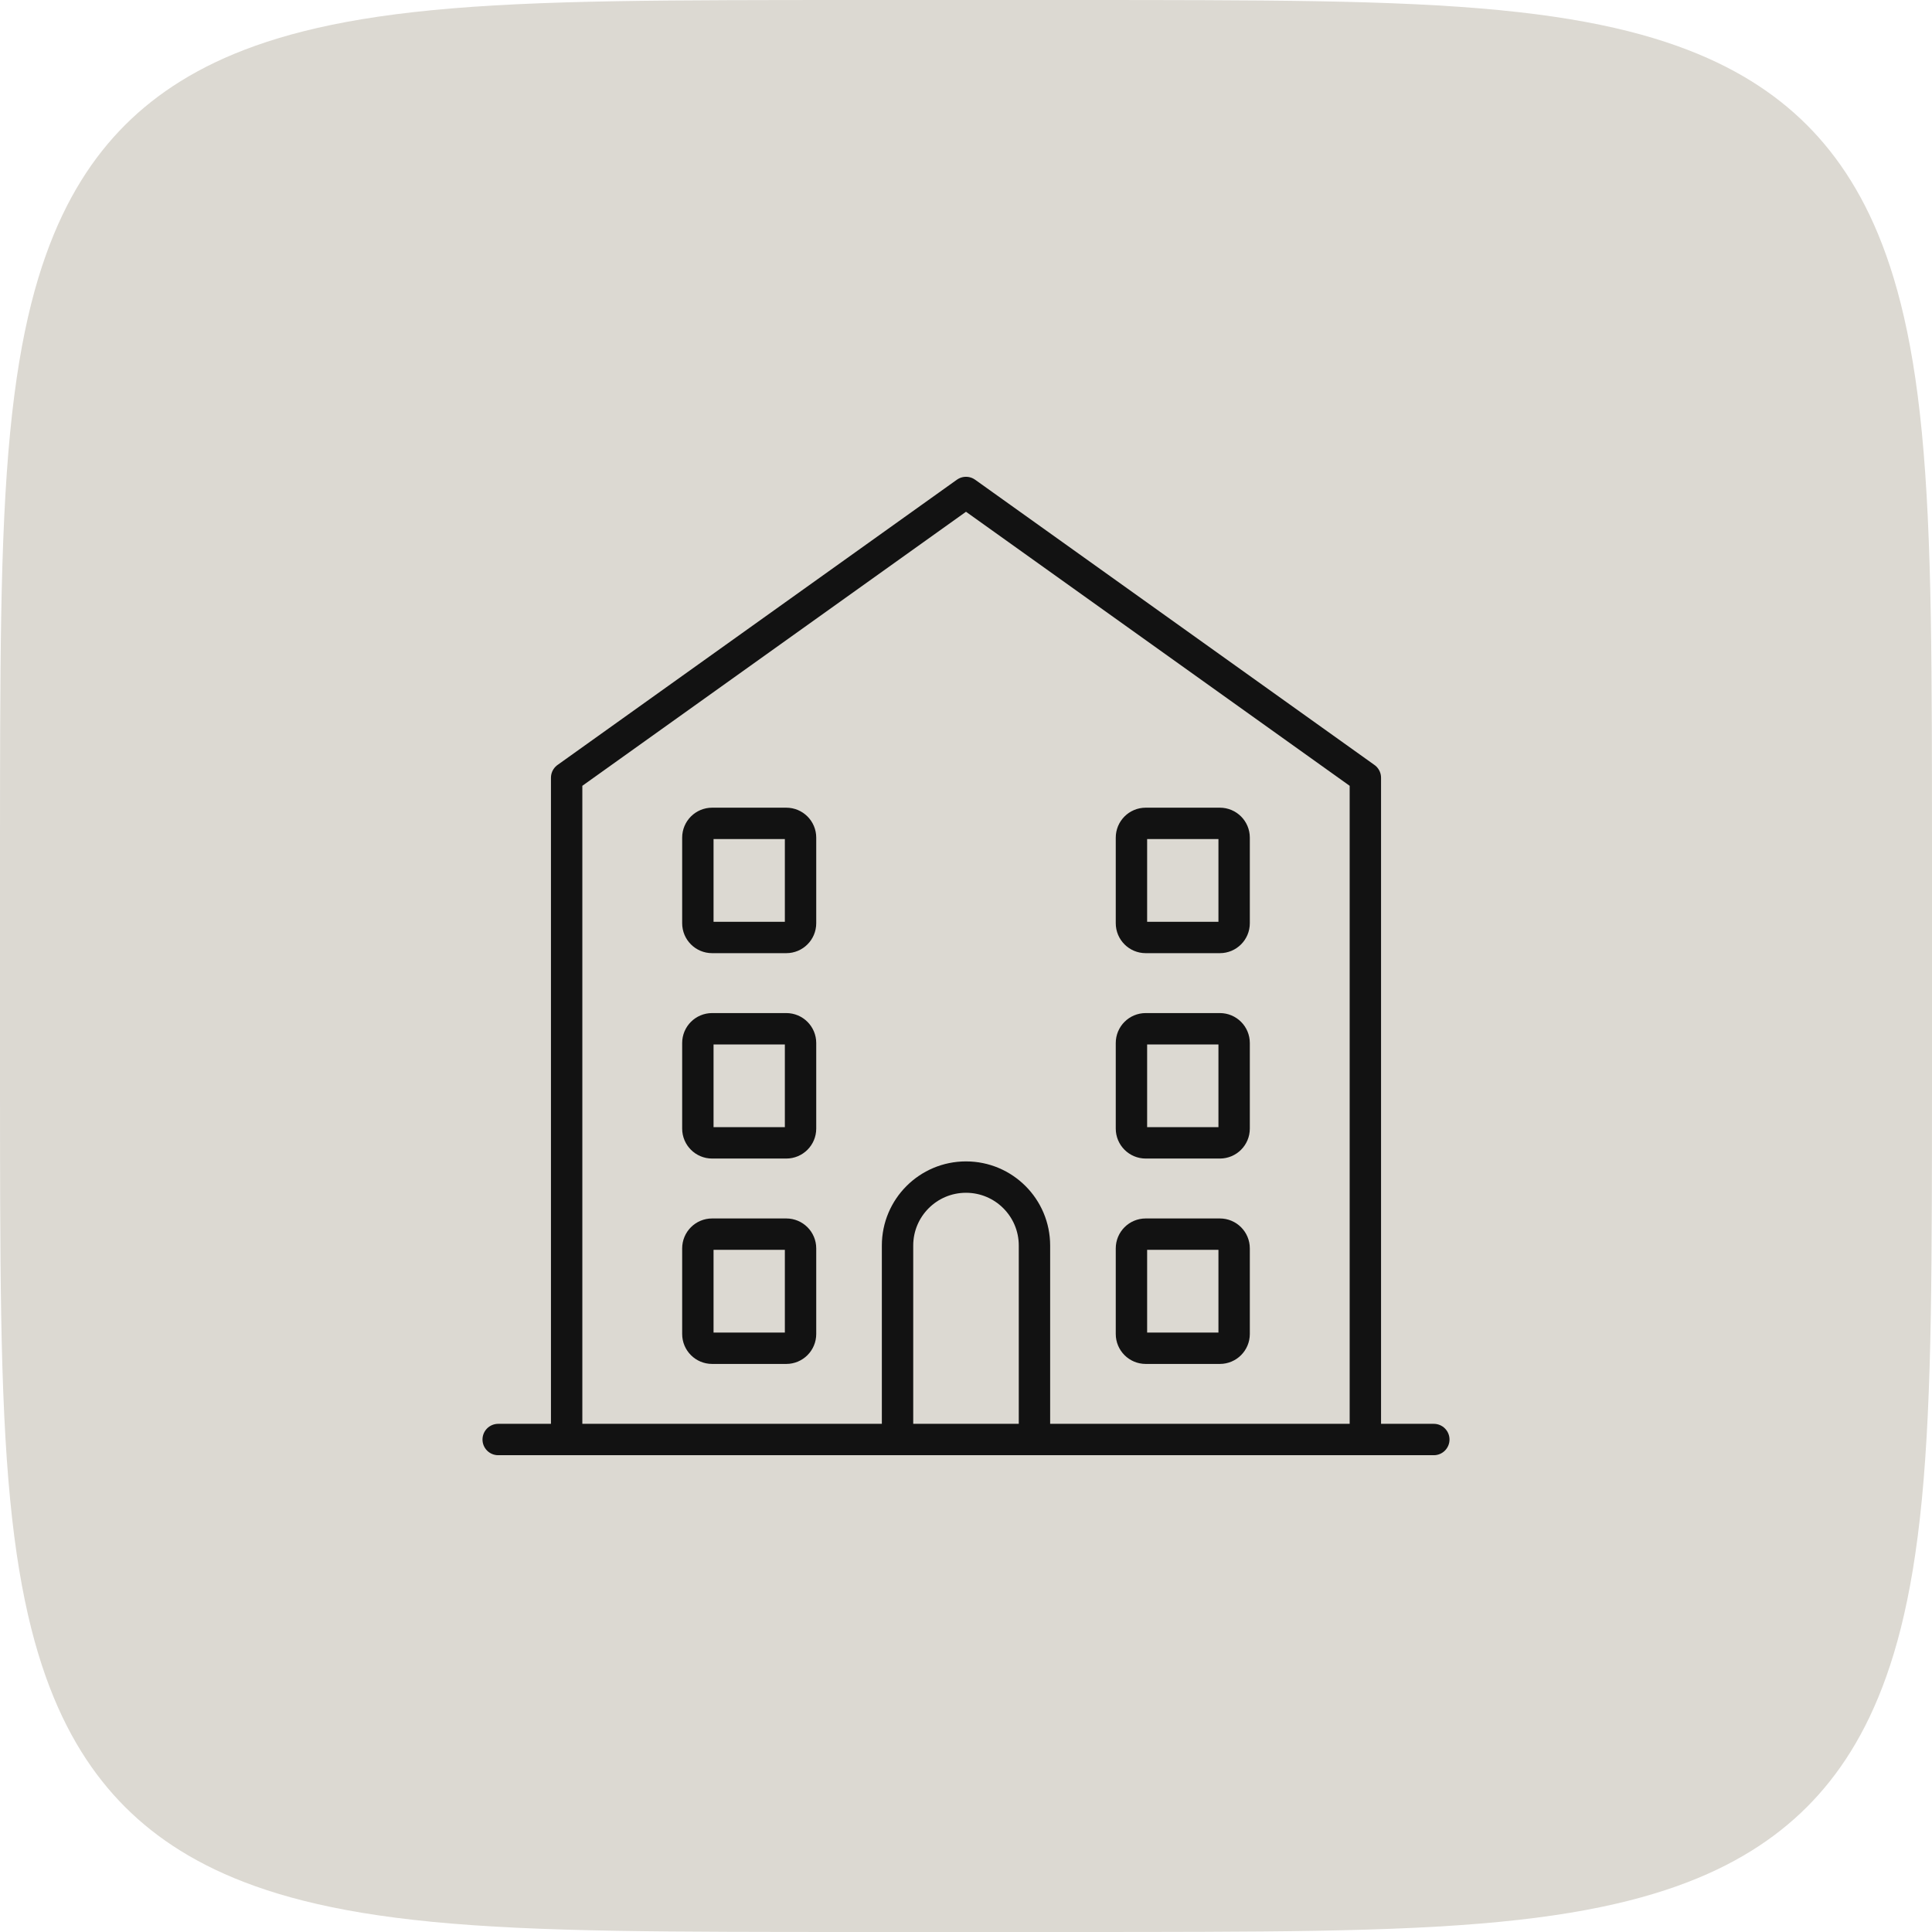
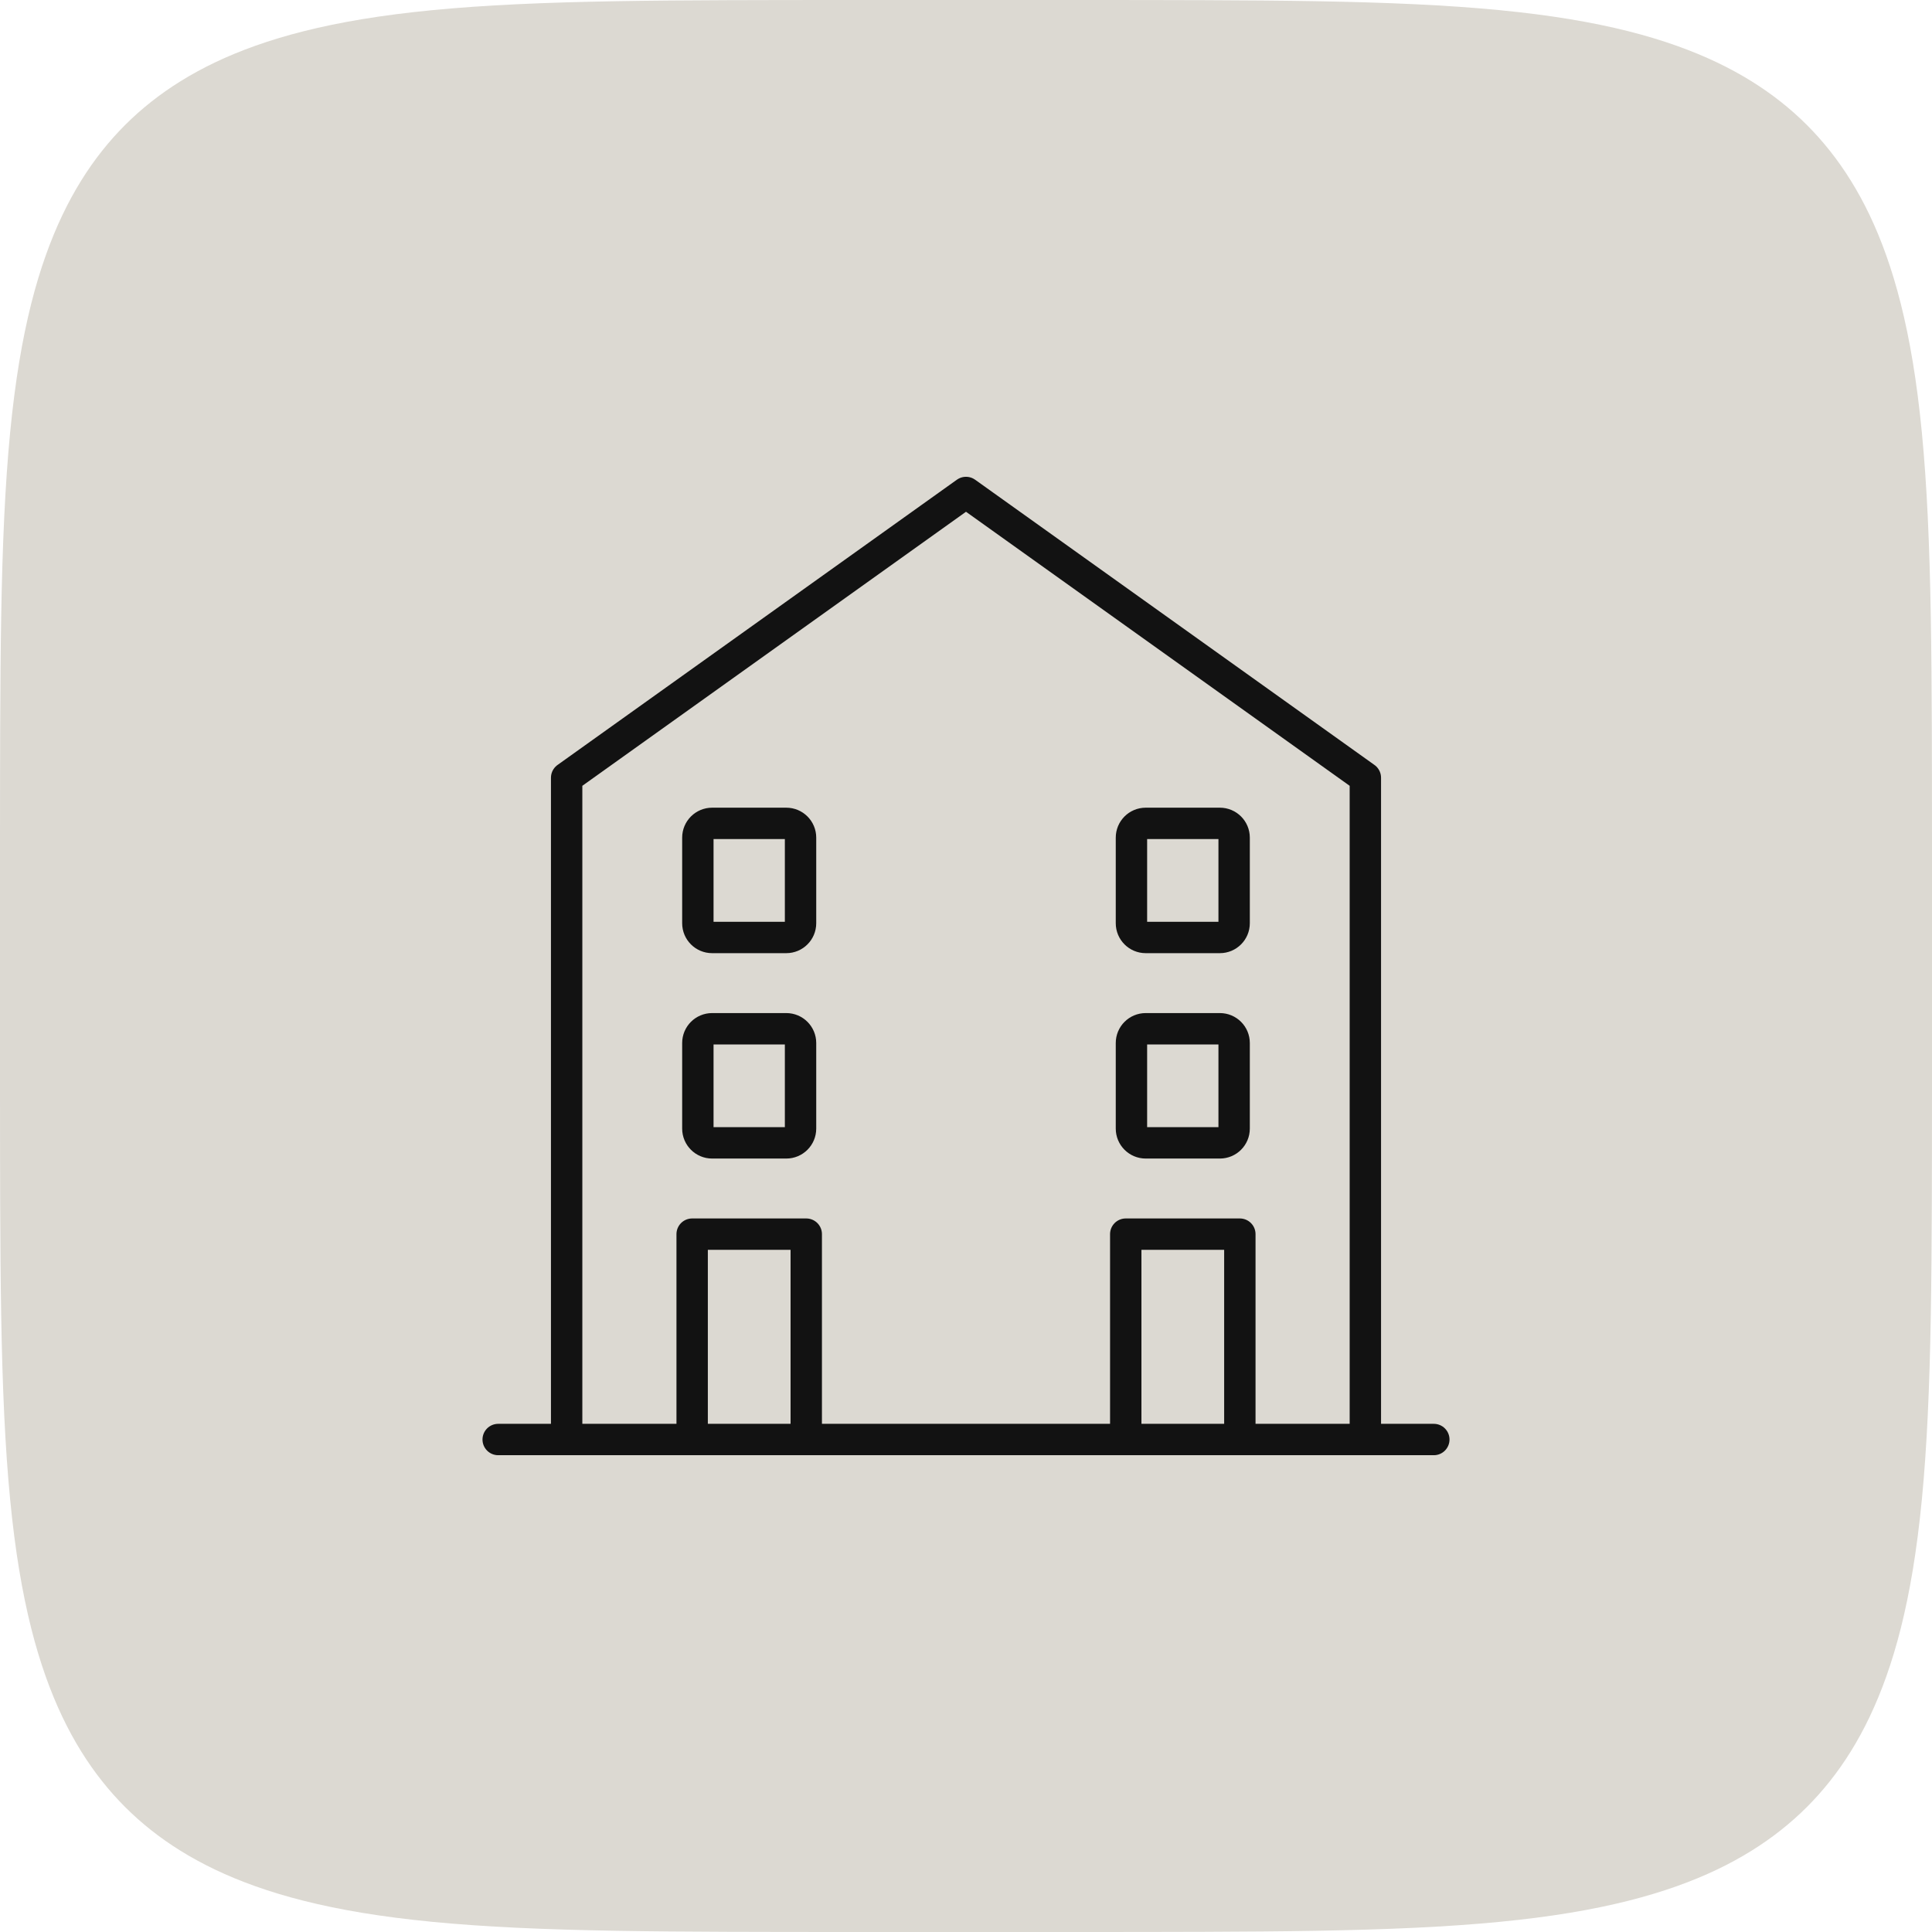
<svg xmlns="http://www.w3.org/2000/svg" id="oa-civic-line-housing-option-b-tile-rounded-newsprint-one-color" data-id="Housing-Option-B" width="128" height="128" viewBox="0 0 128 128">
  <path id="oa-civic-line-housing-option-b-tile-rounded-newsprint-one-color-tile" data-part="tile" d="M128 64C128 66.676 128 69.351 128 72.007C127.999 74.664 127.998 77.3 127.988 79.853C127.978 82.406 127.96 84.875 127.92 87.203C127.879 89.531 127.816 91.717 127.72 93.739C127.624 95.762 127.495 97.622 127.33 99.327C127.165 101.031 126.964 102.581 126.731 103.996C126.497 105.411 126.23 106.692 125.936 107.863C125.641 109.034 125.319 110.095 124.972 111.07C124.626 112.044 124.256 112.932 123.865 113.753C123.473 114.574 123.06 115.328 122.624 116.03C122.189 116.732 121.731 117.383 121.247 117.994C120.764 118.605 120.255 119.176 119.715 119.716C119.175 120.256 118.603 120.765 117.992 121.248C117.381 121.732 116.731 122.189 116.028 122.625C115.326 123.061 114.572 123.474 113.752 123.866C112.931 124.257 112.043 124.627 111.068 124.973C110.094 125.319 109.032 125.641 107.861 125.936C106.69 126.23 105.41 126.497 103.995 126.731C102.58 126.965 101.03 127.165 99.326 127.33C97.621 127.495 95.762 127.624 93.739 127.72C91.716 127.816 89.53 127.879 87.203 127.92C84.875 127.96 82.406 127.978 79.853 127.988C77.3 127.998 74.664 127.999 72.007 128C69.351 128 66.676 128 64 128C61.324 128 58.649 128 55.993 128C53.336 127.999 50.7 127.998 48.147 127.988C45.594 127.978 43.125 127.96 40.797 127.92C38.469 127.879 36.283 127.816 34.261 127.72C32.238 127.624 30.378 127.495 28.673 127.33C26.969 127.165 25.419 126.964 24.004 126.731C22.589 126.497 21.308 126.23 20.137 125.936C18.966 125.641 17.905 125.319 16.93 124.972C15.956 124.626 15.068 124.256 14.247 123.865C13.426 123.473 12.672 123.06 11.97 122.624C11.268 122.189 10.617 121.731 10.006 121.247C9.395 120.764 8.824 120.255 8.284 119.715C7.744 119.175 7.235 118.603 6.752 117.992C6.268 117.381 5.811 116.731 5.375 116.028C4.939 115.326 4.526 114.572 4.134 113.752C3.743 112.931 3.373 112.043 3.027 111.068C2.681 110.094 2.359 109.032 2.064 107.861C1.77 106.69 1.503 105.41 1.269 103.995C1.035 102.58 0.835 101.03 0.67 99.326C0.505 97.621 0.376 95.762 0.28 93.739C0.184 91.716 0.121 89.53 0.08 87.203C0.04 84.875 0.022 82.406 0.012 79.853C0.002 77.3 0.001 74.664 0 72.007C0 69.351 0 66.676 0 64C0 61.324 0 58.649 0 55.993C0.001 53.336 0.002 50.7 0.012 48.147C0.022 45.594 0.04 43.125 0.08 40.797C0.121 38.469 0.184 36.283 0.28 34.261C0.376 32.238 0.505 30.378 0.67 28.673C0.835 26.969 1.036 25.419 1.269 24.004C1.503 22.589 1.77 21.308 2.064 20.137C2.359 18.966 2.681 17.905 3.028 16.93C3.374 15.956 3.744 15.068 4.135 14.247C4.527 13.426 4.94 12.672 5.376 11.97C5.811 11.268 6.269 10.617 6.753 10.006C7.236 9.395 7.745 8.824 8.285 8.284C8.825 7.744 9.397 7.235 10.008 6.752C10.619 6.268 11.269 5.811 11.972 5.375C12.674 4.939 13.428 4.526 14.248 4.134C15.069 3.743 15.957 3.373 16.932 3.027C17.906 2.681 18.968 2.359 20.139 2.064C21.31 1.77 22.59 1.503 24.005 1.269C25.42 1.035 26.97 0.835 28.674 0.67C30.379 0.505 32.238 0.376 34.261 0.28C36.284 0.184 38.47 0.121 40.797 0.08C43.125 0.04 45.594 0.022 48.147 0.012C50.7 0.002 53.336 0.001 55.993 0C58.649 0 61.324 0 64 0C66.676 0 69.351 0 72.007 0C74.664 0.001 77.3 0.002 79.853 0.012C82.406 0.022 84.875 0.04 87.203 0.08C89.531 0.121 91.717 0.184 93.739 0.28C95.762 0.376 97.622 0.505 99.327 0.67C101.031 0.835 102.581 1.036 103.996 1.269C105.411 1.503 106.692 1.77 107.863 2.064C109.034 2.359 110.095 2.681 111.07 3.028C112.044 3.374 112.932 3.744 113.753 4.135C114.574 4.527 115.328 4.94 116.03 5.376C116.732 5.811 117.383 6.269 117.994 6.753C118.605 7.236 119.176 7.745 119.716 8.285C120.256 8.825 120.765 9.397 121.248 10.008C121.732 10.619 122.189 11.269 122.625 11.972C123.061 12.674 123.474 13.428 123.866 14.248C124.257 15.069 124.627 15.957 124.973 16.932C125.319 17.906 125.641 18.968 125.936 20.139C126.23 21.31 126.497 22.59 126.731 24.005C126.965 25.42 127.165 26.97 127.33 28.674C127.495 30.379 127.624 32.238 127.72 34.261C127.816 36.284 127.879 38.47 127.92 40.797C127.96 43.125 127.978 45.594 127.988 48.147C127.998 50.7 127.999 53.336 128 55.993C128 58.649 128 61.324 128 64Z" fill="#DCD9D2" />
  <g id="oa-civic-line-housing-option-b-tile-rounded-newsprint-one-color-icon" data-part="icon" transform="matrix(0.6204 0 0 0.6204 24.2944 24.2944)">
    <g id="oa-civic-line-housing-option-b-tile-rounded-newsprint-one-color-base" data-part="base">
      <polyline points="21.353,114.567 21.353,43.895 64,13.433 106.647,43.895 106.647,114.567" fill="none" stroke="#121212" stroke-width="3.351" stroke-linecap="round" stroke-linejoin="round" />
      <rect x="35.365" y="48.769" width="10.966" height="12.185" rx="1.523" fill="none" stroke="#121212" stroke-width="3.351" stroke-linecap="round" stroke-linejoin="round" />
      <rect x="81.668" y="48.769" width="10.966" height="12.185" rx="1.523" fill="none" stroke="#121212" stroke-width="3.351" stroke-linecap="round" stroke-linejoin="round" />
      <rect x="35.365" y="70.702" width="10.966" height="12.185" rx="1.523" fill="none" stroke="#121212" stroke-width="3.351" stroke-linecap="round" stroke-linejoin="round" />
      <rect x="81.668" y="70.702" width="10.966" height="12.185" rx="1.523" fill="none" stroke="#121212" stroke-width="3.351" stroke-linecap="round" stroke-linejoin="round" />
-       <rect x="35.365" y="92.635" width="10.966" height="12.185" rx="1.523" fill="none" stroke="#121212" stroke-width="3.351" stroke-linecap="round" stroke-linejoin="round" />
-       <rect x="81.668" y="92.635" width="10.966" height="12.185" rx="1.523" fill="none" stroke="#121212" stroke-width="3.351" stroke-linecap="round" stroke-linejoin="round" />
+       <polyline points="81.059,114.567 81.059,92.635 93.244,92.635 93.244,114.567" fill="none" stroke="#121212" stroke-width="3.351" stroke-linecap="round" stroke-linejoin="round" />
      <line x1="14.042" y1="114.567" x2="113.958" y2="114.567" fill="none" stroke="#121212" stroke-width="3.351" stroke-linecap="round" stroke-linejoin="round" />
    </g>
    <g id="oa-civic-line-housing-option-b-tile-rounded-newsprint-one-color-accent" data-part="accent">
-       <path d="M56.689 114.567 L56.689 93.853 A7.311 7.311 0 0 1 71.311 93.853 L71.311 114.567" fill="none" stroke="#121212" stroke-width="3.351" stroke-linecap="round" stroke-linejoin="round" />
+       <polyline points="34.756,114.567 34.756,92.635 46.941,92.635 46.941,114.567" fill="none" stroke="#121212" stroke-width="3.351" stroke-linecap="round" stroke-linejoin="round" />
    </g>
  </g>
</svg>
